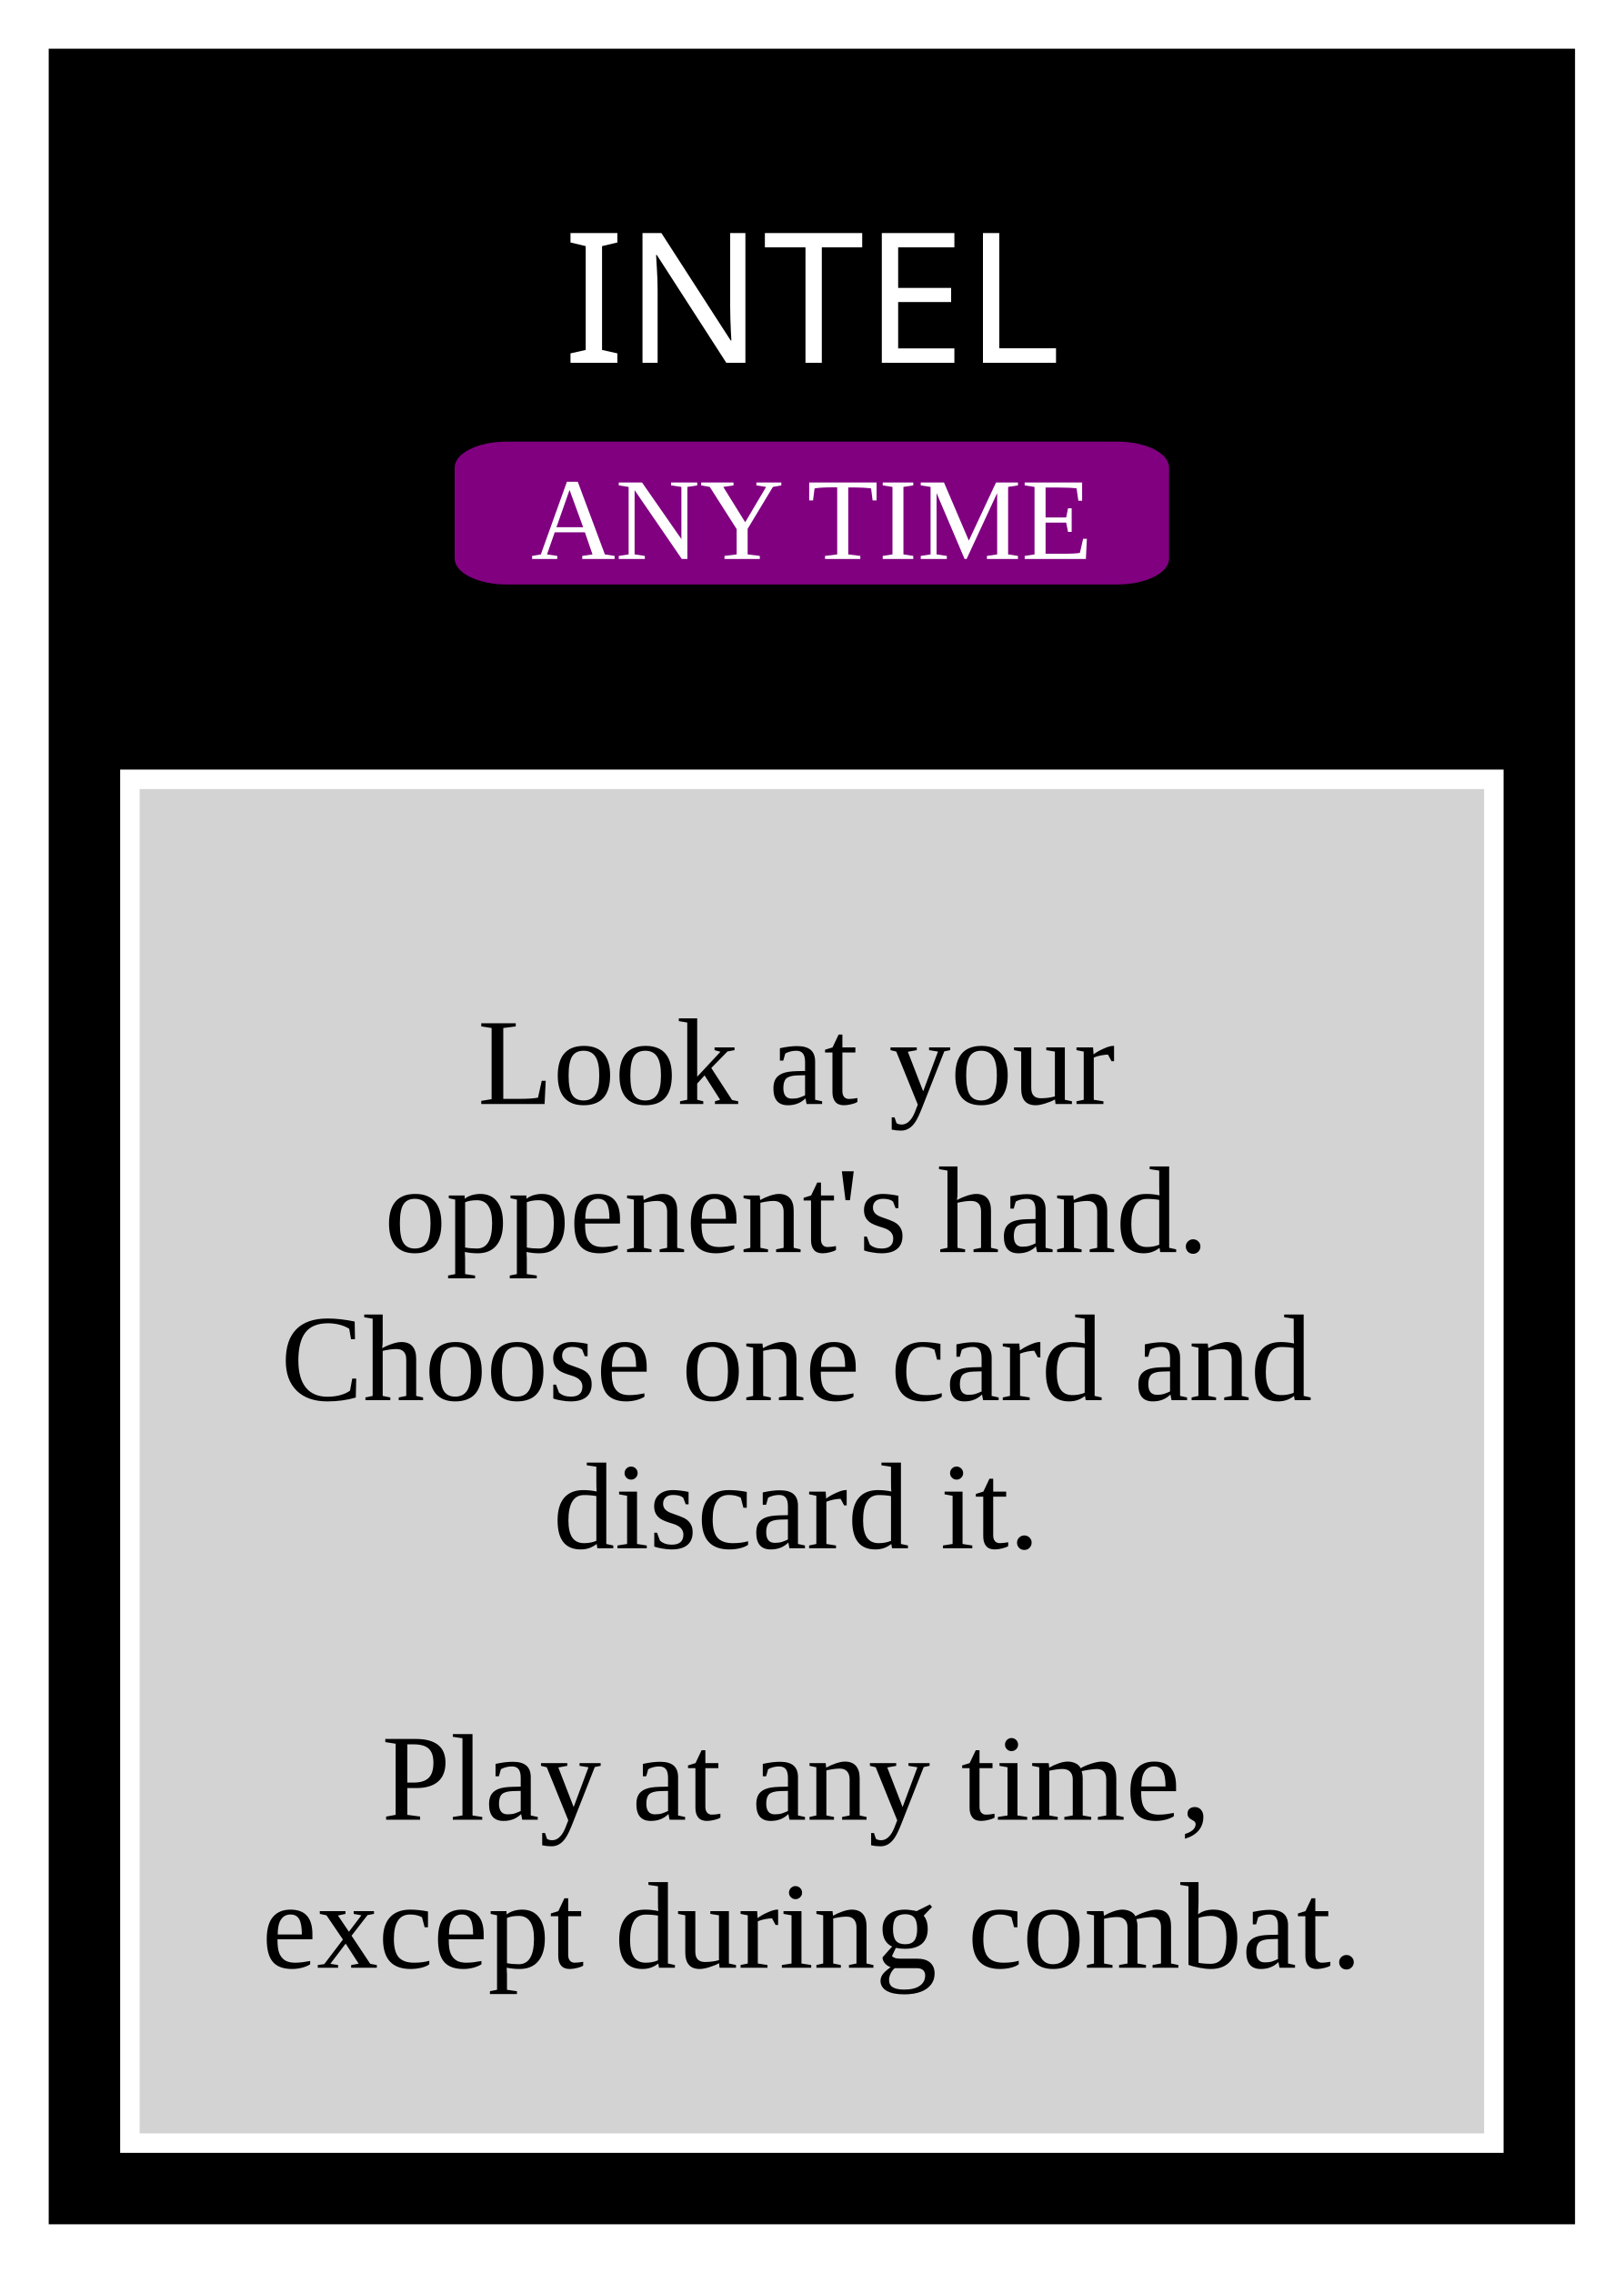
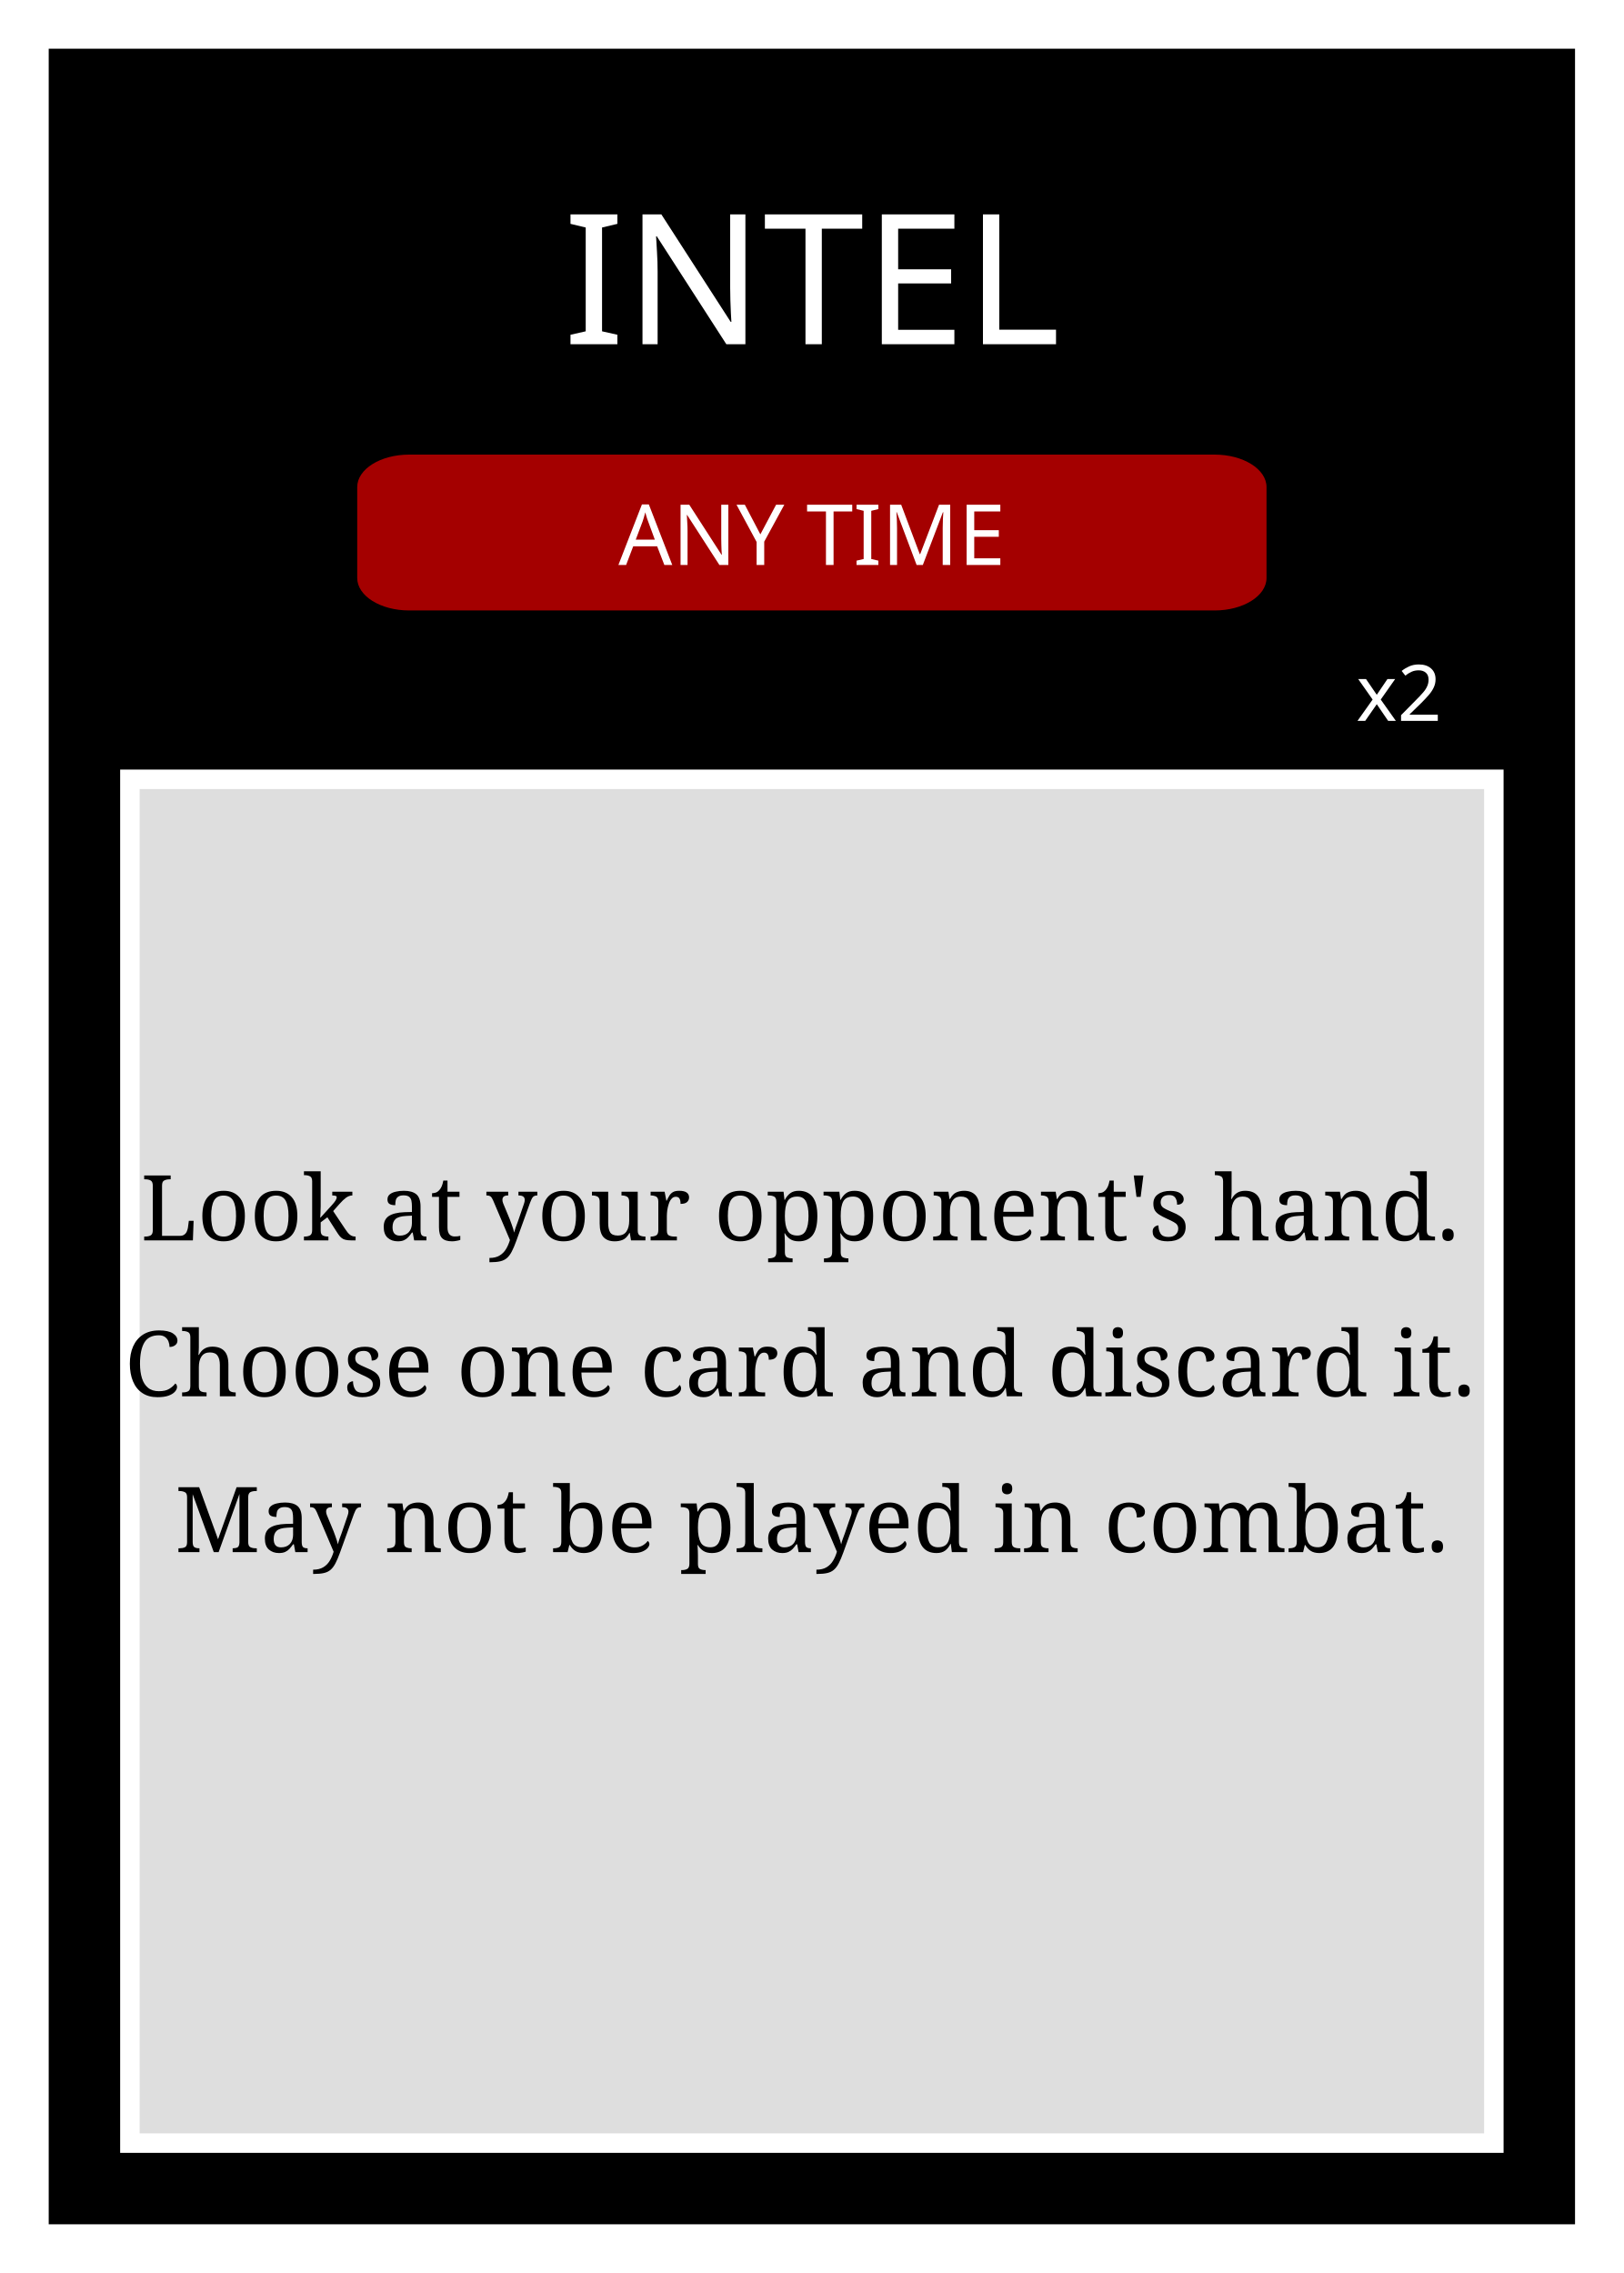
- <svg xmlns="http://www.w3.org/2000/svg" width="250" height="350">
-   <defs id="common">
-     <rect id="card_background" width="100%" height="100%" fill="black" stroke="white" stroke-width="15" />
-   </defs>
-   <g id="card">
-     <use href="#card_background" />
-     <g id="card_name" text-anchor="middle" dominant-baseline="central">
-       <rect id="name" x="20" y="20" width="210" />
-       <text x="125" y="45" fill="white" font-size="28" font-family="stop">INTEL</text>
-     </g>
-     <g id="when" text-anchor="middle" dominant-baseline="central">
-       <rect x="70" y="68" rx="8" ry="4" width="110" height="22" fill="purple" />
-       <text x="125" y="80" fill="white" font-size="18">ANY TIME</text>
-     </g>
-     <g id="description">
-       <rect x="20" y="120" width="210" height="210" fill="lightgrey" stroke="white" stroke-width="3" />
-       <text id="text" text-anchor="middle" font-size="19">
-         <tspan x="50%" dy="170">Look at your</tspan>
-         <tspan x="50%" dy="1.2em">oppenent's hand.</tspan>
-         <tspan x="50%" dy="1.2em">Choose one card and</tspan>
-         <tspan x="50%" dy="1.2em">discard it.</tspan>
-         <tspan x="50%" dy="2.2em">Play at any time,</tspan>
-         <tspan x="50%" dy="1.2em">except during combat.</tspan>
-       </text>
-     </g>
-   </g>
+ <svg xmlns="http://www.w3.org/2000/svg" width="250" height="350" viewBox="0 0 250 350">
+   <rect width="250" height="350" fill="black" stroke="white" stroke-width="15" />
+   <text x="125" y="53" fill="white" font-size="28" font-family="stop, sans-serif" text-anchor="middle">INTEL</text>
+   <rect x="55" y="70" rx="8" ry="5" width="140" height="24" fill="#a40000" />
+   <text x="125" y="87" fill="white" font-size="13" font-family="sans-serif" text-anchor="middle">ANY TIME</text>
+   <text x="222" y="111" fill="white" font-size="12" font-family="sans-serif" text-anchor="end">x2</text>
+   <rect x="20" y="120" width="210" height="210" fill="#dedede" stroke="white" stroke-width="3" />
+   <text fill="black" font-size="14" font-family="serif" text-anchor="middle">
+     <tspan x="125" y="191">Look at your opponent's hand.</tspan>
+     <tspan x="125" y="215">Choose one card and discard it.</tspan>
+     <tspan x="125" y="239">May not be played in combat.</tspan>
+   </text>
</svg>
